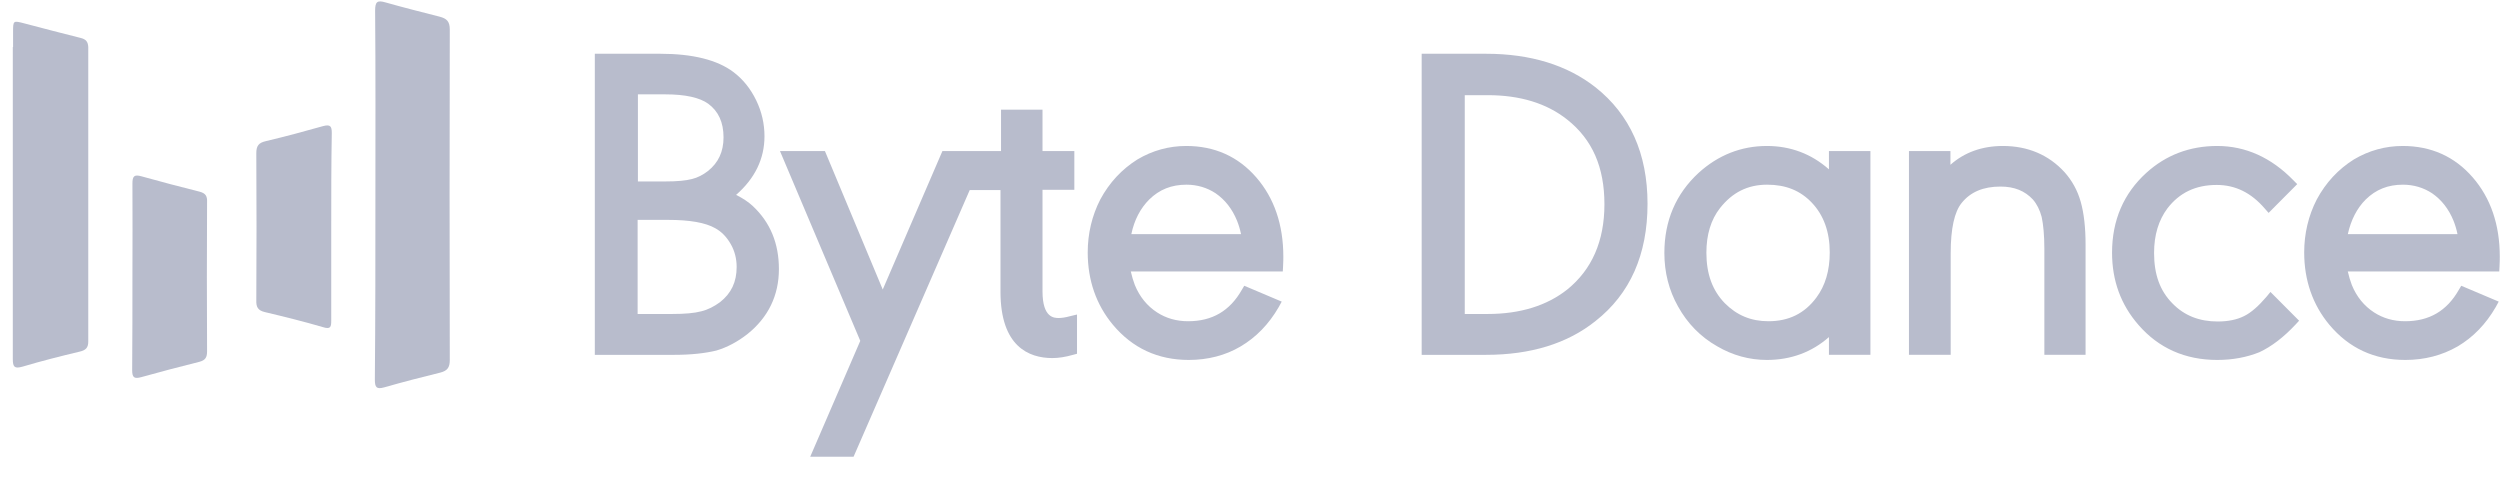
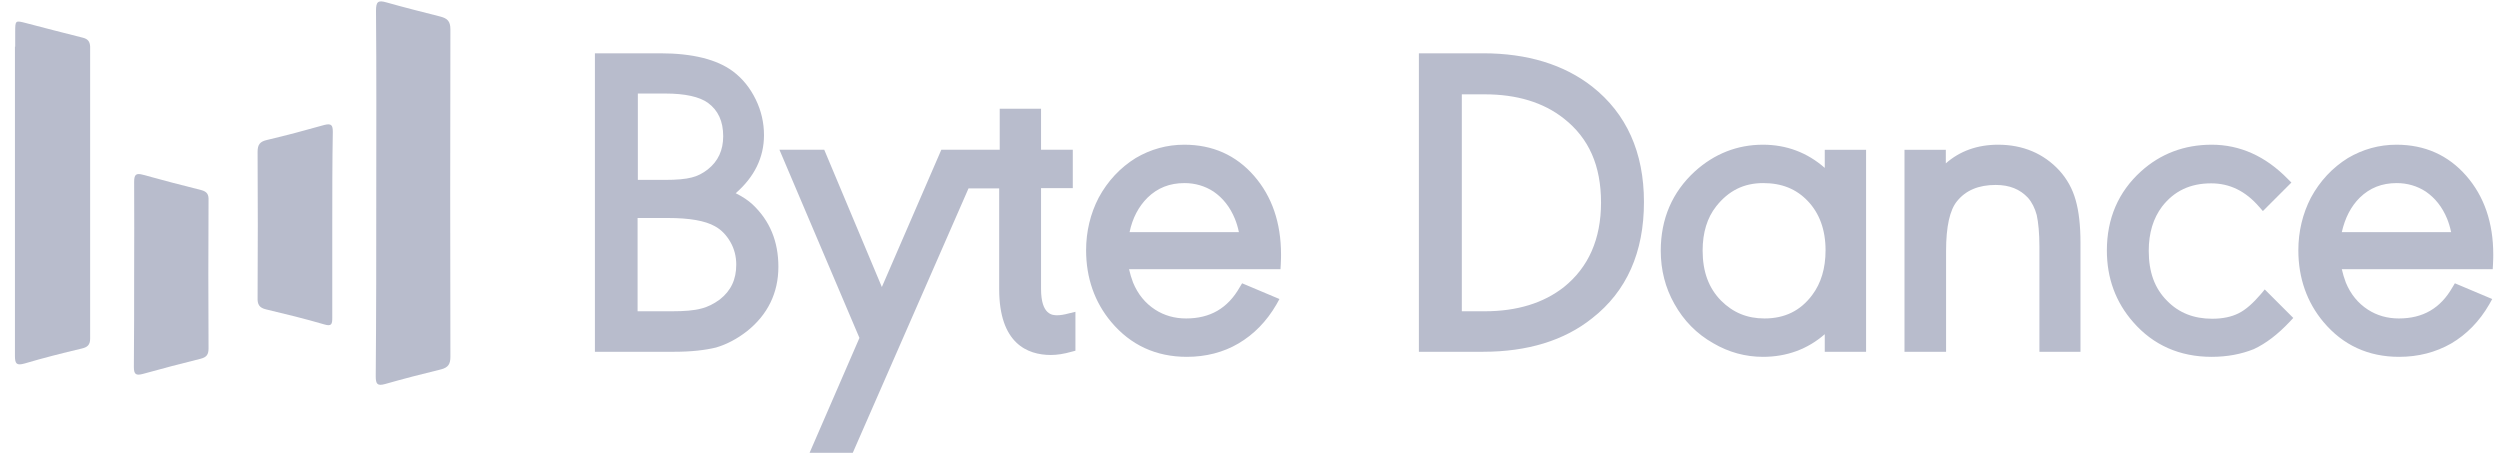
- <svg xmlns="http://www.w3.org/2000/svg" width="105px" height="20px" viewBox="0 0 105 20" version="1.1">
+ <svg xmlns="http://www.w3.org/2000/svg" width="116px" height="22px" viewBox="0 0 116 22" version="1.1">
  <g id="Page-1" stroke="none" stroke-width="1" fill="none" fill-rule="evenodd">
    <g id="Bytedance" transform="translate(-1, 0)" fill="#B8BCCC">
-       <g id="Group" transform="translate(25.88128, 2.258065)">
+       <g id="Group" transform="translate(28.49315, 2.473118)">
        <g fill-rule="nonzero" id="Shape">
-           <path d="M0.326,12.419 L0.326,0.226 L2.855,0.226 C4.17,0.226 5.147,0.463 5.788,0.948 C6.159,1.231 6.462,1.592 6.676,2.044 C6.901,2.495 7.002,2.969 7.002,3.455 C7.002,4.437 6.541,5.273 5.608,5.973 C6.035,6.142 6.361,6.334 6.597,6.548 C7.283,7.192 7.62,8.016 7.62,9.021 C7.62,10.06 7.204,10.918 6.372,11.573 C5.99,11.877 5.586,12.092 5.147,12.216 C4.709,12.34 4.147,12.408 3.462,12.408 L0.326,12.408 L0.326,12.419 Z M1.675,5.589 L3.057,5.589 C3.563,5.589 3.956,5.555 4.237,5.487 C4.518,5.419 4.765,5.284 5.001,5.103 C5.485,4.708 5.732,4.189 5.732,3.523 C5.732,2.811 5.485,2.281 4.99,1.919 C4.585,1.626 3.945,1.479 3.057,1.479 L1.675,1.479 L1.675,5.589 Z M1.675,11.155 L3.349,11.155 C3.9,11.155 4.316,11.121 4.63,11.042 C4.934,10.963 5.226,10.827 5.496,10.624 C6.024,10.218 6.282,9.665 6.282,8.965 C6.282,8.581 6.193,8.231 6.002,7.892 C5.822,7.565 5.574,7.305 5.26,7.135 C4.81,6.876 4.113,6.752 3.169,6.752 L1.663,6.752 L1.663,11.155 L1.675,11.155 Z" />
-           <path d="M3.45,12.645 L0.101,12.645 L0.101,0 L2.855,0 C4.215,0 5.249,0.26 5.923,0.768 C6.327,1.073 6.642,1.468 6.878,1.953 C7.114,2.439 7.227,2.947 7.227,3.466 C7.227,4.415 6.822,5.239 6.035,5.927 C6.327,6.074 6.563,6.232 6.743,6.402 C7.474,7.09 7.833,7.971 7.833,9.044 C7.833,10.15 7.384,11.076 6.507,11.776 C6.103,12.092 5.664,12.329 5.204,12.465 C4.743,12.577 4.158,12.645 3.45,12.645 Z M0.551,12.194 L3.45,12.194 C4.113,12.194 4.664,12.137 5.08,12.013 C5.485,11.9 5.878,11.697 6.226,11.415 C7.002,10.794 7.384,10.015 7.384,9.032 C7.384,8.084 7.069,7.327 6.429,6.718 C6.215,6.526 5.912,6.345 5.507,6.187 L5.136,6.04 L5.462,5.803 C6.339,5.148 6.766,4.381 6.766,3.466 C6.766,3.015 6.665,2.574 6.462,2.156 C6.26,1.739 5.979,1.4 5.642,1.14 C5.046,0.689 4.102,0.463 2.843,0.463 L0.539,0.463 L0.539,12.194 L0.551,12.194 Z M3.349,11.381 L1.45,11.381 L1.45,6.526 L3.181,6.526 C4.17,6.526 4.889,6.661 5.383,6.944 C5.721,7.135 6.002,7.418 6.204,7.79 C6.406,8.152 6.507,8.547 6.507,8.965 C6.507,9.732 6.215,10.353 5.631,10.805 C5.338,11.031 5.024,11.177 4.687,11.268 C4.349,11.347 3.911,11.381 3.349,11.381 Z M1.899,10.929 L3.349,10.929 C3.877,10.929 4.282,10.895 4.574,10.816 C4.855,10.748 5.114,10.613 5.361,10.432 C5.833,10.06 6.058,9.585 6.058,8.953 C6.058,8.615 5.979,8.287 5.81,7.994 C5.642,7.7 5.428,7.474 5.159,7.327 C4.743,7.09 4.08,6.977 3.181,6.977 L1.899,6.977 L1.899,10.929 Z M3.057,5.815 L1.45,5.815 L1.45,1.253 L3.057,1.253 C4.001,1.253 4.675,1.411 5.114,1.739 C5.664,2.134 5.945,2.744 5.945,3.523 C5.945,4.256 5.676,4.844 5.136,5.284 C4.878,5.498 4.597,5.634 4.293,5.713 C3.99,5.781 3.596,5.815 3.057,5.815 Z M1.899,5.363 L3.057,5.363 C3.551,5.363 3.922,5.329 4.181,5.261 C4.417,5.205 4.653,5.081 4.855,4.923 C5.293,4.573 5.507,4.11 5.507,3.511 C5.507,2.879 5.293,2.416 4.866,2.1 C4.507,1.84 3.9,1.705 3.068,1.705 L1.911,1.705 L1.911,5.363 L1.899,5.363 Z" />
+           <path d="M0.359,13.602 L0.359,0.247 L3.143,0.247 C4.59,0.247 5.667,0.507 6.372,1.039 C6.78,1.348 7.114,1.744 7.35,2.238 C7.597,2.733 7.708,3.252 7.708,3.784 C7.708,4.86 7.201,5.775 6.174,6.541 C6.644,6.727 7.003,6.937 7.263,7.172 C8.018,7.877 8.389,8.78 8.389,9.88 C8.389,11.018 7.931,11.958 7.015,12.675 C6.595,13.009 6.149,13.244 5.667,13.38 C5.184,13.516 4.566,13.59 3.811,13.59 L0.359,13.59 L0.359,13.602 Z M1.844,6.121 L3.365,6.121 C3.922,6.121 4.355,6.084 4.665,6.01 C4.974,5.935 5.246,5.787 5.506,5.589 C6.038,5.156 6.31,4.588 6.31,3.858 C6.31,3.079 6.038,2.498 5.494,2.102 C5.048,1.781 4.343,1.62 3.365,1.62 L1.844,1.62 L1.844,6.121 Z M1.844,12.217 L3.687,12.217 C4.293,12.217 4.751,12.18 5.098,12.094 C5.432,12.007 5.753,11.859 6.05,11.636 C6.632,11.191 6.916,10.585 6.916,9.818 C6.916,9.398 6.817,9.015 6.607,8.644 C6.409,8.285 6.137,8.001 5.791,7.815 C5.296,7.531 4.529,7.395 3.489,7.395 L1.831,7.395 L1.831,12.217 L1.844,12.217 Z" />
+           <path d="M3.798,13.849 L0.111,13.849 L0.111,0 L3.143,0 C4.64,0 5.778,0.284 6.521,0.841 C6.966,1.175 7.312,1.608 7.572,2.139 C7.832,2.671 7.956,3.227 7.956,3.796 C7.956,4.835 7.51,5.738 6.644,6.492 C6.966,6.653 7.226,6.826 7.424,7.011 C8.228,7.766 8.624,8.73 8.624,9.905 C8.624,11.117 8.129,12.131 7.164,12.897 C6.719,13.244 6.236,13.503 5.729,13.652 C5.221,13.775 4.578,13.849 3.798,13.849 Z M0.606,13.355 L3.798,13.355 C4.529,13.355 5.135,13.293 5.593,13.157 C6.038,13.033 6.471,12.811 6.855,12.502 C7.708,11.822 8.129,10.968 8.129,9.892 C8.129,8.854 7.783,8.025 7.077,7.358 C6.842,7.147 6.508,6.949 6.063,6.776 L5.654,6.616 L6.013,6.356 C6.978,5.639 7.449,4.798 7.449,3.796 C7.449,3.302 7.337,2.819 7.114,2.362 C6.892,1.904 6.582,1.533 6.211,1.249 C5.555,0.754 4.516,0.507 3.13,0.507 L0.594,0.507 L0.594,13.355 L0.606,13.355 Z M3.687,12.465 L1.596,12.465 L1.596,7.147 L3.502,7.147 C4.59,7.147 5.382,7.296 5.927,7.605 C6.298,7.815 6.607,8.124 6.83,8.532 C7.053,8.928 7.164,9.361 7.164,9.818 C7.164,10.659 6.842,11.339 6.199,11.834 C5.877,12.081 5.531,12.242 5.16,12.341 C4.788,12.427 4.306,12.465 3.687,12.465 Z M2.091,11.97 L3.687,11.97 C4.269,11.97 4.714,11.933 5.036,11.846 C5.345,11.772 5.63,11.624 5.902,11.426 C6.422,11.018 6.669,10.498 6.669,9.806 C6.669,9.435 6.582,9.076 6.397,8.755 C6.211,8.433 5.976,8.186 5.679,8.025 C5.221,7.766 4.491,7.642 3.502,7.642 L2.091,7.642 L2.091,11.97 Z M3.365,6.368 L1.596,6.368 L1.596,1.373 L3.365,1.373 C4.405,1.373 5.147,1.546 5.63,1.904 C6.236,2.337 6.545,3.005 6.545,3.858 C6.545,4.662 6.248,5.305 5.654,5.787 C5.37,6.022 5.061,6.17 4.726,6.257 C4.392,6.331 3.959,6.368 3.365,6.368 Z M2.091,5.874 L3.365,5.874 C3.91,5.874 4.318,5.837 4.603,5.762 C4.863,5.701 5.122,5.565 5.345,5.391 C5.828,5.008 6.063,4.501 6.063,3.846 C6.063,3.153 5.828,2.646 5.357,2.3 C4.962,2.016 4.293,1.867 3.378,1.867 L2.103,1.867 L2.103,5.874 L2.091,5.874 Z" />
        </g>
-         <g transform="translate(20.79172, 3.83871)" fill-rule="nonzero" id="Shape">
-           <path d="M1.573,5.081 C1.618,5.397 1.697,5.69 1.809,5.961 C2.034,6.503 2.371,6.921 2.832,7.215 C3.248,7.485 3.72,7.621 4.259,7.621 C5.35,7.621 6.17,7.147 6.71,6.187 L7.867,6.684 C7.474,7.373 6.957,7.903 6.339,8.265 C5.721,8.626 5.024,8.806 4.259,8.806 C3.023,8.806 2.012,8.344 1.248,7.406 C0.573,6.605 0.247,5.634 0.247,4.516 C0.247,3.76 0.416,3.048 0.753,2.405 C1.113,1.727 1.607,1.197 2.237,0.813 C2.832,0.452 3.473,0.282 4.17,0.282 C5.293,0.282 6.215,0.7 6.946,1.524 C7.665,2.348 8.036,3.41 8.036,4.708 C8.036,4.787 8.036,4.923 8.024,5.115 L1.573,5.115 L1.573,5.081 Z M6.721,3.963 C6.676,3.624 6.597,3.331 6.496,3.082 C6.271,2.54 5.945,2.123 5.518,1.829 C5.114,1.558 4.664,1.423 4.17,1.423 C3.484,1.423 2.911,1.648 2.45,2.111 C1.978,2.574 1.686,3.184 1.573,3.952 L6.721,3.952 L6.721,3.963 Z" />
-           <path d="M4.259,9.021 C2.956,9.021 1.888,8.524 1.068,7.542 C0.371,6.706 0.011,5.679 0.011,4.505 C0.011,3.715 0.191,2.958 0.539,2.281 C0.922,1.569 1.45,1.005 2.102,0.598 C2.731,0.226 3.417,0.034 4.147,0.034 C5.338,0.034 6.327,0.474 7.092,1.355 C7.845,2.224 8.227,3.342 8.227,4.685 C8.227,4.765 8.227,4.9 8.216,5.092 L8.204,5.306 L1.821,5.306 C1.866,5.51 1.922,5.69 1.989,5.871 C2.192,6.368 2.506,6.752 2.922,7.023 C3.304,7.271 3.743,7.395 4.226,7.395 C5.237,7.395 5.979,6.966 6.485,6.074 L6.586,5.905 L8.159,6.571 L8.036,6.797 C7.62,7.519 7.08,8.073 6.429,8.456 C5.799,8.829 5.057,9.021 4.259,9.021 Z M4.158,0.485 C3.506,0.485 2.9,0.655 2.349,0.994 C1.764,1.355 1.292,1.852 0.944,2.495 C0.629,3.105 0.461,3.782 0.461,4.505 C0.461,5.566 0.787,6.492 1.416,7.248 C2.147,8.14 3.079,8.569 4.259,8.569 C4.979,8.569 5.642,8.4 6.226,8.05 C6.743,7.745 7.182,7.316 7.541,6.774 L6.799,6.458 C6.215,7.373 5.361,7.835 4.259,7.835 C3.686,7.835 3.158,7.689 2.709,7.384 C2.214,7.068 1.843,6.616 1.607,6.029 C1.484,5.747 1.405,5.431 1.36,5.092 L1.326,4.832 L7.8,4.832 C7.8,4.753 7.8,4.697 7.8,4.652 C7.8,3.421 7.451,2.405 6.766,1.626 C6.08,0.869 5.226,0.485 4.158,0.485 Z M6.979,4.189 L1.315,4.189 L1.349,3.929 C1.472,3.116 1.787,2.45 2.281,1.965 C2.787,1.468 3.428,1.208 4.158,1.208 C4.698,1.208 5.192,1.355 5.631,1.648 C6.091,1.965 6.451,2.416 6.687,3.003 C6.799,3.263 6.878,3.579 6.923,3.929 L6.979,4.189 Z M1.843,3.737 L6.451,3.737 C6.406,3.523 6.35,3.342 6.282,3.173 C6.08,2.676 5.777,2.292 5.383,2.021 C5.024,1.784 4.608,1.66 4.158,1.66 C3.529,1.66 3.023,1.863 2.596,2.281 C2.225,2.653 1.967,3.139 1.843,3.737 Z" />
+         <g transform="translate(22.88997, 4.204301)" fill-rule="nonzero" id="Shape">
+           <path d="M1.732,5.565 C1.782,5.911 1.868,6.232 1.992,6.529 C2.24,7.123 2.611,7.58 3.118,7.902 C3.576,8.198 4.095,8.347 4.689,8.347 C5.89,8.347 6.793,7.827 7.387,6.776 L8.661,7.32 C8.228,8.075 7.659,8.656 6.978,9.052 C6.298,9.447 5.531,9.645 4.689,9.645 C3.328,9.645 2.215,9.138 1.373,8.112 C0.631,7.234 0.272,6.17 0.272,4.946 C0.272,4.118 0.458,3.339 0.829,2.634 C1.225,1.892 1.769,1.311 2.462,0.89 C3.118,0.495 3.823,0.309 4.59,0.309 C5.828,0.309 6.842,0.767 7.646,1.669 C8.438,2.572 8.847,3.734 8.847,5.156 C8.847,5.243 8.847,5.391 8.834,5.602 L1.732,5.602 L1.732,5.565 Z M7.399,4.34 C7.35,3.969 7.263,3.648 7.152,3.376 C6.904,2.782 6.545,2.325 6.075,2.003 C5.63,1.706 5.135,1.558 4.59,1.558 C3.836,1.558 3.205,1.805 2.697,2.312 C2.178,2.819 1.856,3.487 1.732,4.328 L7.399,4.328 L7.399,4.34 Z" />
+           <path d="M4.689,9.88 C3.254,9.88 2.079,9.336 1.175,8.26 C0.408,7.345 0.012,6.22 0.012,4.934 C0.012,4.068 0.21,3.24 0.594,2.498 C1.015,1.719 1.596,1.101 2.314,0.655 C3.007,0.247 3.761,0.037 4.566,0.037 C5.877,0.037 6.966,0.519 7.807,1.484 C8.636,2.436 9.057,3.66 9.057,5.132 C9.057,5.218 9.057,5.367 9.045,5.577 L9.032,5.812 L2.004,5.812 C2.054,6.034 2.116,6.232 2.19,6.43 C2.413,6.974 2.759,7.395 3.217,7.691 C3.638,7.963 4.12,8.099 4.652,8.099 C5.766,8.099 6.582,7.63 7.139,6.653 L7.251,6.467 L8.983,7.197 L8.847,7.444 C8.389,8.235 7.795,8.841 7.077,9.262 C6.384,9.67 5.568,9.88 4.689,9.88 Z M4.578,0.532 C3.86,0.532 3.192,0.717 2.586,1.088 C1.943,1.484 1.423,2.028 1.039,2.733 C0.693,3.401 0.507,4.142 0.507,4.934 C0.507,6.096 0.866,7.11 1.559,7.939 C2.363,8.916 3.39,9.385 4.689,9.385 C5.481,9.385 6.211,9.2 6.855,8.817 C7.424,8.483 7.906,8.013 8.302,7.419 L7.486,7.073 C6.842,8.075 5.902,8.582 4.689,8.582 C4.058,8.582 3.477,8.421 2.982,8.087 C2.437,7.741 2.029,7.246 1.769,6.603 C1.633,6.294 1.547,5.948 1.497,5.577 L1.46,5.292 L8.587,5.292 C8.587,5.206 8.587,5.144 8.587,5.095 C8.587,3.747 8.203,2.634 7.449,1.781 C6.694,0.952 5.753,0.532 4.578,0.532 Z M7.684,4.588 L1.448,4.588 L1.485,4.303 C1.621,3.413 1.967,2.683 2.512,2.152 C3.068,1.608 3.774,1.323 4.578,1.323 C5.172,1.323 5.716,1.484 6.199,1.805 C6.706,2.152 7.102,2.646 7.362,3.289 C7.486,3.574 7.572,3.92 7.622,4.303 L7.684,4.588 Z M2.029,4.093 L7.102,4.093 C7.053,3.858 6.991,3.66 6.916,3.475 C6.694,2.931 6.36,2.51 5.927,2.213 C5.531,1.954 5.073,1.818 4.578,1.818 C3.885,1.818 3.328,2.04 2.858,2.498 C2.45,2.906 2.165,3.438 2.029,4.093 Z" />
        </g>
-         <g transform="translate(34.7278, 0)" fill-rule="nonzero" id="Shape">
-           <path d="M0.326,0.226 L2.81,0.226 C4.619,0.226 6.114,0.677 7.271,1.592 C8.665,2.687 9.362,4.256 9.362,6.311 C9.362,8.377 8.665,9.958 7.271,11.053 C6.125,11.968 4.63,12.419 2.81,12.419 L0.326,12.419 L0.326,0.226 Z M1.686,1.502 L1.686,11.155 L2.877,11.155 C4.293,11.155 5.451,10.794 6.35,10.071 C7.451,9.19 7.991,7.937 7.991,6.311 C7.991,4.697 7.44,3.455 6.35,2.574 C5.44,1.852 4.282,1.49 2.877,1.49 L1.686,1.49 L1.686,1.502 Z" />
-           <path d="M2.81,12.645 L0.101,12.645 L0.101,0 L2.81,0 C4.664,0 6.215,0.474 7.406,1.411 C8.845,2.552 9.587,4.189 9.587,6.3 C9.587,8.434 8.856,10.082 7.406,11.223 C6.226,12.171 4.675,12.645 2.81,12.645 Z M0.551,12.194 L2.81,12.194 C4.574,12.194 6.024,11.753 7.137,10.873 C8.463,9.823 9.137,8.287 9.137,6.311 C9.137,4.347 8.463,2.823 7.137,1.773 C6.024,0.903 4.563,0.452 2.81,0.452 L0.551,0.452 L0.551,12.194 Z M2.877,11.381 L1.461,11.381 L1.461,1.276 L2.877,1.276 C4.338,1.276 5.552,1.66 6.496,2.405 C7.642,3.319 8.227,4.64 8.227,6.311 C8.227,8.005 7.642,9.326 6.496,10.252 C5.552,10.997 4.338,11.381 2.877,11.381 Z M1.911,10.929 L2.877,10.929 C4.237,10.929 5.361,10.579 6.215,9.902 C7.249,9.066 7.777,7.869 7.777,6.323 C7.777,4.765 7.271,3.602 6.215,2.766 C5.35,2.077 4.226,1.739 2.877,1.739 L1.911,1.739 L1.911,10.929 Z" />
+         <g transform="translate(38.23244, 0)" fill-rule="nonzero" id="Shape">
+           <path d="M0.359,0.247 L3.093,0.247 C5.085,0.247 6.731,0.742 8.005,1.744 C9.54,2.943 10.307,4.662 10.307,6.912 C10.307,9.175 9.54,10.906 8.005,12.106 C6.743,13.108 5.098,13.602 3.093,13.602 L0.359,13.602 L0.359,0.247 Z M1.856,1.645 L1.856,12.217 L3.167,12.217 C4.726,12.217 6.001,11.822 6.991,11.03 C8.203,10.066 8.797,8.693 8.797,6.912 C8.797,5.144 8.191,3.784 6.991,2.819 C5.989,2.028 4.714,1.632 3.167,1.632 L1.856,1.632 L1.856,1.645 Z" />
+           <path d="M3.093,13.849 L0.111,13.849 L0.111,0 L3.093,0 C5.135,0 6.842,0.519 8.154,1.546 C9.738,2.795 10.554,4.588 10.554,6.9 C10.554,9.237 9.75,11.042 8.154,12.291 C6.855,13.33 5.147,13.849 3.093,13.849 Z M0.606,13.355 L3.093,13.355 C5.036,13.355 6.632,12.873 7.857,11.908 C9.317,10.758 10.059,9.076 10.059,6.912 C10.059,4.761 9.317,3.091 7.857,1.941 C6.632,0.989 5.023,0.495 3.093,0.495 L0.606,0.495 L0.606,13.355 Z M3.167,12.465 L1.608,12.465 L1.608,1.397 L3.167,1.397 C4.776,1.397 6.112,1.818 7.152,2.634 C8.414,3.635 9.057,5.082 9.057,6.912 C9.057,8.767 8.414,10.214 7.152,11.228 C6.112,12.044 4.776,12.465 3.167,12.465 Z M2.103,11.97 L3.167,11.97 C4.665,11.97 5.902,11.587 6.842,10.845 C7.981,9.93 8.562,8.619 8.562,6.925 C8.562,5.218 8.005,3.945 6.842,3.03 C5.89,2.275 4.652,1.904 3.167,1.904 L2.103,1.904 L2.103,11.97 Z" />
        </g>
-         <g transform="translate(44.95507, 3.83871)" fill-rule="nonzero" id="Shape">
-           <path d="M8.508,8.581 L7.215,8.581 L7.215,7.519 C6.451,8.366 5.507,8.795 4.383,8.795 C3.686,8.795 3.023,8.615 2.405,8.253 C1.742,7.869 1.225,7.339 0.854,6.661 C0.495,6.018 0.315,5.306 0.315,4.527 C0.315,3.24 0.775,2.168 1.686,1.332 C2.473,0.621 3.372,0.26 4.394,0.26 C5.507,0.26 6.451,0.689 7.227,1.547 L7.227,0.474 L8.519,0.474 L8.519,8.581 L8.508,8.581 Z M4.383,1.434 C3.495,1.434 2.776,1.795 2.225,2.506 C1.809,3.037 1.607,3.703 1.607,4.516 C1.607,5.465 1.888,6.232 2.45,6.797 C2.99,7.35 3.653,7.621 4.439,7.621 C5.361,7.621 6.091,7.26 6.631,6.537 C7.035,6.006 7.238,5.329 7.238,4.505 C7.238,3.579 6.968,2.823 6.417,2.258 C5.9,1.705 5.226,1.434 4.383,1.434 Z" />
-           <path d="M4.372,9.021 C3.641,9.021 2.933,8.829 2.281,8.445 C1.585,8.05 1.034,7.485 0.641,6.774 C0.258,6.097 0.067,5.34 0.067,4.527 C0.067,3.173 0.551,2.044 1.506,1.163 C2.326,0.418 3.293,0.034 4.372,0.034 C5.361,0.034 6.238,0.361 6.979,1.016 L6.979,0.248 L8.721,0.248 L8.721,8.806 L6.979,8.806 L6.979,8.061 C6.26,8.694 5.383,9.021 4.372,9.021 Z M4.372,0.485 C3.405,0.485 2.551,0.824 1.809,1.502 C0.933,2.303 0.517,3.297 0.517,4.527 C0.517,5.261 0.686,5.939 1.034,6.548 C1.382,7.192 1.877,7.689 2.506,8.05 C3.091,8.389 3.72,8.569 4.372,8.569 C5.451,8.569 6.316,8.174 7.035,7.373 L7.429,6.932 L7.429,8.355 L8.272,8.355 L8.272,0.7 L7.429,0.7 L7.429,2.123 L7.035,1.694 C6.305,0.881 5.428,0.485 4.372,0.485 Z M4.439,7.847 C3.596,7.847 2.866,7.553 2.293,6.955 C1.686,6.345 1.382,5.532 1.382,4.516 C1.382,3.658 1.607,2.935 2.057,2.371 C2.652,1.603 3.439,1.208 4.394,1.208 C5.293,1.208 6.024,1.513 6.597,2.1 C7.182,2.71 7.474,3.523 7.474,4.505 C7.474,5.363 7.26,6.097 6.822,6.673 C6.238,7.452 5.428,7.847 4.439,7.847 Z M4.383,1.66 C3.563,1.66 2.922,1.987 2.405,2.642 C2.023,3.127 1.832,3.76 1.832,4.516 C1.832,5.419 2.09,6.108 2.607,6.639 C3.113,7.147 3.709,7.395 4.439,7.395 C5.293,7.395 5.957,7.068 6.451,6.402 C6.822,5.905 7.013,5.273 7.013,4.505 C7.013,3.635 6.754,2.935 6.26,2.416 C5.777,1.908 5.17,1.66 4.383,1.66 Z" />
+         <g transform="translate(49.49182, 4.204301)" fill-rule="nonzero" id="Shape">
+           <path d="M9.366,9.398 L7.943,9.398 L7.943,8.235 C7.102,9.163 6.063,9.633 4.825,9.633 C4.058,9.633 3.328,9.435 2.648,9.039 C1.918,8.619 1.349,8.038 0.94,7.296 C0.544,6.591 0.346,5.812 0.346,4.959 C0.346,3.549 0.854,2.374 1.856,1.459 C2.722,0.68 3.712,0.284 4.838,0.284 C6.063,0.284 7.102,0.754 7.956,1.694 L7.956,0.519 L9.379,0.519 L9.379,9.398 L9.366,9.398 Z M4.825,1.57 C3.848,1.57 3.056,1.966 2.45,2.745 C1.992,3.326 1.769,4.056 1.769,4.946 C1.769,5.985 2.079,6.826 2.697,7.444 C3.291,8.05 4.021,8.347 4.887,8.347 C5.902,8.347 6.706,7.951 7.3,7.16 C7.745,6.578 7.968,5.837 7.968,4.934 C7.968,3.92 7.671,3.091 7.065,2.473 C6.496,1.867 5.753,1.57 4.825,1.57 Z" />
+           <path d="M4.813,9.88 C4.009,9.88 3.229,9.67 2.512,9.249 C1.745,8.817 1.138,8.198 0.705,7.419 C0.285,6.677 0.074,5.849 0.074,4.959 C0.074,3.475 0.606,2.238 1.658,1.274 C2.561,0.458 3.625,0.037 4.813,0.037 C5.902,0.037 6.867,0.396 7.684,1.113 L7.684,0.272 L9.601,0.272 L9.601,9.645 L7.684,9.645 L7.684,8.829 C6.892,9.522 5.927,9.88 4.813,9.88 Z M4.813,0.532 C3.749,0.532 2.809,0.903 1.992,1.645 C1.027,2.523 0.569,3.611 0.569,4.959 C0.569,5.762 0.755,6.504 1.138,7.172 C1.522,7.877 2.066,8.421 2.759,8.817 C3.403,9.188 4.095,9.385 4.813,9.385 C6.001,9.385 6.954,8.953 7.745,8.075 L8.179,7.592 L8.179,9.151 L9.106,9.151 L9.106,0.767 L8.179,0.767 L8.179,2.325 L7.745,1.855 C6.941,0.965 5.976,0.532 4.813,0.532 Z M4.887,8.594 C3.959,8.594 3.155,8.273 2.524,7.617 C1.856,6.949 1.522,6.059 1.522,4.946 C1.522,4.006 1.769,3.215 2.264,2.597 C2.92,1.756 3.786,1.323 4.838,1.323 C5.828,1.323 6.632,1.657 7.263,2.3 C7.906,2.968 8.228,3.858 8.228,4.934 C8.228,5.874 7.993,6.677 7.51,7.308 C6.867,8.161 5.976,8.594 4.887,8.594 Z M4.825,1.818 C3.922,1.818 3.217,2.176 2.648,2.894 C2.227,3.425 2.017,4.118 2.017,4.946 C2.017,5.935 2.301,6.69 2.871,7.271 C3.427,7.827 4.083,8.099 4.887,8.099 C5.828,8.099 6.558,7.741 7.102,7.011 C7.51,6.467 7.721,5.775 7.721,4.934 C7.721,3.982 7.436,3.215 6.892,2.646 C6.36,2.09 5.692,1.818 4.825,1.818 Z" />
        </g>
-         <g transform="translate(55.29474, 3.83871)">
-           <path d="M1.528,1.377 C2.124,0.632 2.933,0.248 3.956,0.248 C4.945,0.248 5.754,0.587 6.372,1.276 C6.665,1.592 6.878,1.987 7.013,2.439 C7.148,2.89 7.204,3.477 7.204,4.177 L7.204,8.581 L5.912,8.581 L5.912,4.347 C5.912,3.76 5.867,3.297 5.788,2.958 C5.709,2.619 5.563,2.348 5.361,2.123 C4.979,1.716 4.473,1.502 3.844,1.502 C3.057,1.502 2.45,1.761 2.034,2.269 C1.697,2.676 1.528,3.432 1.528,4.516 L1.528,8.581 L0.225,8.581 L0.225,0.474 L1.517,0.474 L1.517,1.377 L1.528,1.377 Z" id="Path" />
-           <path d="M7.429,8.806 L5.687,8.806 L5.687,4.347 C5.687,3.782 5.642,3.331 5.574,3.015 C5.496,2.721 5.372,2.473 5.204,2.281 C4.866,1.919 4.428,1.739 3.844,1.739 C3.124,1.739 2.585,1.965 2.214,2.427 C1.911,2.8 1.753,3.5 1.753,4.539 L1.753,8.806 L0,8.806 L0,0.248 L1.742,0.248 L1.742,0.824 C2.326,0.305 3.068,0.034 3.945,0.034 C4.99,0.034 5.867,0.406 6.53,1.129 C6.844,1.479 7.08,1.897 7.215,2.382 C7.35,2.856 7.418,3.466 7.418,4.177 L7.418,8.806 L7.429,8.806 Z M6.136,8.355 L6.979,8.355 L6.979,4.189 C6.979,3.511 6.912,2.947 6.788,2.518 C6.665,2.1 6.474,1.739 6.204,1.445 C5.619,0.802 4.878,0.485 3.956,0.485 C3.001,0.485 2.259,0.824 1.708,1.524 L1.304,2.021 L1.304,0.689 L0.45,0.689 L0.45,8.355 L1.292,8.355 L1.292,4.527 C1.292,3.376 1.472,2.585 1.854,2.134 C2.315,1.569 2.978,1.287 3.832,1.287 C4.529,1.287 5.091,1.524 5.518,1.976 C5.743,2.224 5.912,2.54 6.002,2.913 C6.091,3.274 6.136,3.737 6.136,4.358 L6.136,8.355 Z" id="Shape" fill-rule="nonzero" />
+         <g transform="translate(60.87494, 4.204301)">
+           <path d="M1.683,1.509 C2.338,0.692 3.229,0.272 4.355,0.272 C5.444,0.272 6.335,0.643 7.015,1.397 C7.337,1.744 7.572,2.176 7.721,2.671 C7.869,3.166 7.931,3.809 7.931,4.575 L7.931,9.398 L6.508,9.398 L6.508,4.761 C6.508,4.118 6.459,3.611 6.372,3.24 C6.285,2.869 6.125,2.572 5.902,2.325 C5.481,1.88 4.924,1.645 4.232,1.645 C3.365,1.645 2.697,1.929 2.24,2.485 C1.868,2.931 1.683,3.759 1.683,4.946 L1.683,9.398 L0.247,9.398 L0.247,0.519 L1.67,0.519 L1.67,1.509 L1.683,1.509 Z" id="Path" />
+           <path d="M8.179,9.645 L6.261,9.645 L6.261,4.761 C6.261,4.142 6.211,3.648 6.137,3.302 C6.05,2.98 5.914,2.708 5.729,2.498 C5.357,2.102 4.875,1.904 4.232,1.904 C3.44,1.904 2.846,2.152 2.437,2.659 C2.103,3.067 1.93,3.833 1.93,4.971 L1.93,9.645 L0,9.645 L0,0.272 L1.918,0.272 L1.918,0.903 C2.561,0.334 3.378,0.037 4.343,0.037 C5.494,0.037 6.459,0.445 7.189,1.237 C7.535,1.62 7.795,2.077 7.943,2.609 C8.092,3.128 8.166,3.796 8.166,4.575 L8.166,9.645 L8.179,9.645 Z M6.756,9.151 L7.684,9.151 L7.684,4.588 C7.684,3.846 7.609,3.227 7.473,2.758 C7.337,2.3 7.127,1.904 6.83,1.583 C6.186,0.878 5.37,0.532 4.355,0.532 C3.304,0.532 2.487,0.903 1.881,1.669 L1.435,2.213 L1.435,0.754 L0.495,0.754 L0.495,9.151 L1.423,9.151 L1.423,4.959 C1.423,3.697 1.621,2.832 2.042,2.337 C2.549,1.719 3.279,1.41 4.219,1.41 C4.986,1.41 5.605,1.669 6.075,2.164 C6.323,2.436 6.508,2.782 6.607,3.19 C6.706,3.586 6.756,4.093 6.756,4.773 L6.756,9.151 Z" id="Shape" fill-rule="nonzero" />
        </g>
-         <g transform="translate(63.72382, 3.83871)">
-           <path d="M6.687,2.506 C6.069,1.795 5.338,1.434 4.496,1.434 C3.551,1.434 2.798,1.795 2.248,2.506 C1.843,3.037 1.63,3.715 1.63,4.516 C1.63,5.465 1.911,6.232 2.461,6.797 C3.001,7.35 3.686,7.621 4.518,7.621 C4.99,7.621 5.395,7.542 5.721,7.373 C6.046,7.203 6.395,6.91 6.743,6.492 L7.62,7.373 C7.137,7.892 6.653,8.265 6.17,8.479 C5.698,8.705 5.136,8.806 4.507,8.806 C3.226,8.806 2.169,8.344 1.371,7.418 C0.663,6.605 0.315,5.645 0.315,4.539 C0.315,3.252 0.775,2.179 1.686,1.355 C2.461,0.644 3.405,0.282 4.518,0.282 C5.653,0.282 6.665,0.745 7.564,1.66 L6.687,2.506 Z" id="Path" />
-           <path d="M4.518,9.021 C3.169,9.021 2.057,8.524 1.214,7.553 C0.472,6.706 0.101,5.69 0.101,4.516 C0.101,3.161 0.584,2.032 1.54,1.163 C2.36,0.418 3.36,0.034 4.518,0.034 C5.709,0.034 6.788,0.519 7.721,1.479 L7.878,1.637 L6.676,2.845 L6.518,2.665 C5.945,1.998 5.282,1.671 4.496,1.671 C3.608,1.671 2.933,1.998 2.428,2.653 C2.057,3.15 1.866,3.771 1.866,4.527 C1.866,5.431 2.113,6.119 2.641,6.65 C3.136,7.158 3.765,7.406 4.54,7.406 C4.979,7.406 5.35,7.327 5.642,7.181 C5.945,7.034 6.26,6.752 6.597,6.356 L6.754,6.165 L7.957,7.373 L7.811,7.531 C7.305,8.073 6.799,8.456 6.294,8.694 C5.765,8.908 5.17,9.021 4.518,9.021 Z M4.518,0.485 C3.473,0.485 2.574,0.824 1.843,1.502 C0.967,2.303 0.551,3.285 0.551,4.527 C0.551,5.577 0.888,6.503 1.551,7.26 C2.315,8.14 3.293,8.581 4.518,8.581 C5.114,8.581 5.642,8.479 6.08,8.276 C6.485,8.095 6.889,7.79 7.305,7.373 L6.754,6.819 C6.44,7.169 6.125,7.418 5.822,7.576 C5.462,7.756 5.024,7.847 4.518,7.847 C3.63,7.847 2.888,7.553 2.304,6.955 C1.708,6.345 1.405,5.532 1.405,4.516 C1.405,3.669 1.63,2.947 2.068,2.371 C2.664,1.603 3.484,1.208 4.496,1.208 C5.338,1.208 6.069,1.535 6.698,2.179 L7.238,1.637 C6.429,0.869 5.518,0.485 4.518,0.485 Z" id="Shape" fill-rule="nonzero" />
+         <g transform="translate(70.15466, 4.204301)">
+           <path d="M7.362,2.745 C6.681,1.966 5.877,1.57 4.949,1.57 C3.91,1.57 3.081,1.966 2.475,2.745 C2.029,3.326 1.794,4.068 1.794,4.946 C1.794,5.985 2.103,6.826 2.71,7.444 C3.304,8.05 4.058,8.347 4.974,8.347 C5.494,8.347 5.939,8.26 6.298,8.075 C6.657,7.889 7.04,7.568 7.424,7.11 L8.389,8.075 C7.857,8.644 7.325,9.052 6.793,9.287 C6.273,9.534 5.654,9.645 4.962,9.645 C3.551,9.645 2.388,9.138 1.51,8.124 C0.73,7.234 0.346,6.183 0.346,4.971 C0.346,3.561 0.854,2.387 1.856,1.484 C2.71,0.705 3.749,0.309 4.974,0.309 C6.224,0.309 7.337,0.816 8.327,1.818 L7.362,2.745 Z" id="Path" />
+           <path d="M4.974,9.88 C3.489,9.88 2.264,9.336 1.336,8.273 C0.52,7.345 0.111,6.232 0.111,4.946 C0.111,3.462 0.643,2.226 1.695,1.274 C2.598,0.458 3.7,0.037 4.974,0.037 C6.285,0.037 7.473,0.569 8.5,1.62 L8.673,1.793 L7.35,3.116 L7.176,2.918 C6.545,2.189 5.815,1.83 4.949,1.83 C3.972,1.83 3.229,2.189 2.673,2.906 C2.264,3.45 2.054,4.13 2.054,4.959 C2.054,5.948 2.326,6.702 2.908,7.283 C3.452,7.84 4.145,8.112 4.999,8.112 C5.481,8.112 5.89,8.025 6.211,7.865 C6.545,7.704 6.892,7.395 7.263,6.962 L7.436,6.752 L8.76,8.075 L8.599,8.248 C8.042,8.841 7.486,9.262 6.929,9.522 C6.347,9.756 5.692,9.88 4.974,9.88 Z M4.974,0.532 C3.823,0.532 2.833,0.903 2.029,1.645 C1.064,2.523 0.606,3.598 0.606,4.959 C0.606,6.109 0.977,7.123 1.707,7.951 C2.549,8.916 3.625,9.398 4.974,9.398 C5.63,9.398 6.211,9.287 6.694,9.064 C7.139,8.866 7.585,8.532 8.042,8.075 L7.436,7.469 C7.09,7.852 6.743,8.124 6.409,8.297 C6.013,8.495 5.531,8.594 4.974,8.594 C3.996,8.594 3.18,8.273 2.536,7.617 C1.881,6.949 1.547,6.059 1.547,4.946 C1.547,4.019 1.794,3.227 2.277,2.597 C2.932,1.756 3.836,1.323 4.949,1.323 C5.877,1.323 6.681,1.682 7.374,2.387 L7.968,1.793 C7.077,0.952 6.075,0.532 4.974,0.532 Z" id="Shape" fill-rule="nonzero" />
        </g>
-         <g transform="translate(71.81573, 3.83871)" fill-rule="nonzero" id="Shape">
-           <path d="M1.641,5.081 C1.686,5.397 1.764,5.69 1.877,5.961 C2.102,6.503 2.439,6.921 2.9,7.215 C3.315,7.485 3.787,7.621 4.327,7.621 C5.417,7.621 6.238,7.147 6.777,6.187 L7.935,6.684 C7.541,7.373 7.024,7.903 6.406,8.265 C5.788,8.626 5.091,8.806 4.327,8.806 C3.091,8.806 2.079,8.344 1.315,7.406 C0.641,6.605 0.315,5.634 0.315,4.516 C0.315,3.76 0.483,3.048 0.82,2.405 C1.18,1.727 1.675,1.197 2.304,0.813 C2.9,0.452 3.54,0.282 4.237,0.282 C5.361,0.282 6.282,0.7 7.013,1.524 C7.732,2.348 8.103,3.41 8.103,4.708 C8.103,4.787 8.103,4.923 8.092,5.115 L1.641,5.115 L1.641,5.081 Z M6.788,3.963 C6.743,3.624 6.665,3.331 6.563,3.082 C6.339,2.54 6.013,2.123 5.586,1.829 C5.181,1.558 4.732,1.423 4.237,1.423 C3.551,1.423 2.978,1.648 2.517,2.111 C2.045,2.574 1.753,3.184 1.641,3.952 L6.788,3.952 L6.788,3.963 Z" />
-           <path d="M4.327,9.021 C3.023,9.021 1.956,8.524 1.135,7.542 C0.438,6.706 0.079,5.679 0.079,4.505 C0.079,3.715 0.258,2.958 0.607,2.281 C0.989,1.569 1.517,1.005 2.169,0.598 C2.798,0.226 3.484,0.034 4.215,0.034 C5.406,0.034 6.395,0.474 7.159,1.355 C7.912,2.224 8.294,3.342 8.294,4.685 C8.294,4.765 8.294,4.9 8.283,5.092 L8.272,5.306 L1.911,5.306 C1.956,5.51 2.012,5.69 2.079,5.871 C2.281,6.368 2.596,6.752 3.012,7.023 C3.394,7.271 3.832,7.395 4.316,7.395 C5.327,7.395 6.069,6.966 6.575,6.074 L6.676,5.905 L8.249,6.571 L8.126,6.797 C7.71,7.519 7.17,8.073 6.518,8.456 C5.867,8.829 5.136,9.021 4.327,9.021 Z M4.237,0.485 C3.585,0.485 2.978,0.655 2.428,0.994 C1.843,1.355 1.371,1.852 1.023,2.495 C0.708,3.105 0.539,3.782 0.539,4.505 C0.539,5.566 0.865,6.492 1.495,7.248 C2.225,8.14 3.158,8.569 4.338,8.569 C5.057,8.569 5.721,8.4 6.305,8.05 C6.822,7.745 7.26,7.316 7.62,6.774 L6.878,6.458 C6.294,7.373 5.44,7.835 4.338,7.835 C3.765,7.835 3.237,7.689 2.787,7.384 C2.293,7.068 1.922,6.616 1.686,6.029 C1.562,5.747 1.484,5.431 1.439,5.092 L1.405,4.832 L7.867,4.832 C7.867,4.753 7.867,4.697 7.867,4.652 C7.867,3.421 7.519,2.405 6.833,1.626 C6.148,0.869 5.305,0.485 4.237,0.485 Z M7.047,4.189 L1.382,4.189 L1.416,3.929 C1.54,3.116 1.854,2.45 2.349,1.965 C2.855,1.468 3.495,1.208 4.226,1.208 C4.765,1.208 5.26,1.355 5.698,1.648 C6.159,1.965 6.518,2.416 6.754,3.003 C6.867,3.263 6.946,3.579 6.991,3.929 L7.047,4.189 Z M1.911,3.737 L6.518,3.737 C6.474,3.523 6.417,3.342 6.35,3.173 C6.148,2.676 5.844,2.292 5.451,2.021 C5.091,1.784 4.675,1.66 4.226,1.66 C3.596,1.66 3.091,1.863 2.664,2.281 C2.293,2.653 2.045,3.139 1.911,3.737 Z" />
+         <g transform="translate(79.06319, 4.204301)" fill-rule="nonzero" id="Shape">
+           <path d="M1.806,5.565 C1.856,5.911 1.943,6.232 2.066,6.529 C2.314,7.123 2.685,7.58 3.192,7.902 C3.65,8.198 4.17,8.347 4.764,8.347 C5.964,8.347 6.867,7.827 7.461,6.776 L8.735,7.32 C8.302,8.075 7.733,8.656 7.053,9.052 C6.372,9.447 5.605,9.645 4.764,9.645 C3.403,9.645 2.289,9.138 1.448,8.112 C0.705,7.234 0.346,6.17 0.346,4.946 C0.346,4.118 0.532,3.339 0.903,2.634 C1.299,1.892 1.844,1.311 2.536,0.89 C3.192,0.495 3.897,0.309 4.665,0.309 C5.902,0.309 6.916,0.767 7.721,1.669 C8.513,2.572 8.921,3.734 8.921,5.156 C8.921,5.243 8.921,5.391 8.909,5.602 L1.806,5.602 L1.806,5.565 Z M7.473,4.34 C7.424,3.969 7.337,3.648 7.226,3.376 C6.978,2.782 6.62,2.325 6.149,2.003 C5.704,1.706 5.209,1.558 4.665,1.558 C3.91,1.558 3.279,1.805 2.772,2.312 C2.252,2.819 1.93,3.487 1.806,4.328 L7.473,4.328 L7.473,4.34 Z" />
+           <path d="M4.764,9.88 C3.328,9.88 2.153,9.336 1.25,8.26 C0.483,7.345 0.087,6.22 0.087,4.934 C0.087,4.068 0.285,3.24 0.668,2.498 C1.089,1.719 1.67,1.101 2.388,0.655 C3.081,0.247 3.836,0.037 4.64,0.037 C5.951,0.037 7.04,0.519 7.882,1.484 C8.711,2.436 9.131,3.66 9.131,5.132 C9.131,5.218 9.131,5.367 9.119,5.577 L9.106,5.812 L2.103,5.812 C2.153,6.034 2.215,6.232 2.289,6.43 C2.512,6.974 2.858,7.395 3.316,7.691 C3.737,7.963 4.219,8.099 4.751,8.099 C5.865,8.099 6.681,7.63 7.238,6.653 L7.35,6.467 L9.082,7.197 L8.946,7.444 C8.488,8.235 7.894,8.841 7.176,9.262 C6.459,9.67 5.654,9.88 4.764,9.88 Z M4.665,0.532 C3.947,0.532 3.279,0.717 2.673,1.088 C2.029,1.484 1.51,2.028 1.126,2.733 C0.779,3.401 0.594,4.142 0.594,4.934 C0.594,6.096 0.953,7.11 1.646,7.939 C2.45,8.916 3.477,9.385 4.776,9.385 C5.568,9.385 6.298,9.2 6.941,8.817 C7.51,8.483 7.993,8.013 8.389,7.419 L7.572,7.073 C6.929,8.075 5.989,8.582 4.776,8.582 C4.145,8.582 3.563,8.421 3.068,8.087 C2.524,7.741 2.116,7.246 1.856,6.603 C1.72,6.294 1.633,5.948 1.584,5.577 L1.547,5.292 L8.661,5.292 C8.661,5.206 8.661,5.144 8.661,5.095 C8.661,3.747 8.278,2.634 7.523,1.781 C6.768,0.952 5.84,0.532 4.665,0.532 Z M7.758,4.588 L1.522,4.588 L1.559,4.303 C1.695,3.413 2.042,2.683 2.586,2.152 C3.143,1.608 3.848,1.323 4.652,1.323 C5.246,1.323 5.791,1.484 6.273,1.805 C6.78,2.152 7.176,2.646 7.436,3.289 C7.56,3.574 7.646,3.92 7.696,4.303 L7.758,4.588 Z M2.103,4.093 L7.176,4.093 C7.127,3.858 7.065,3.66 6.991,3.475 C6.768,2.931 6.434,2.51 6.001,2.213 C5.605,1.954 5.147,1.818 4.652,1.818 C3.959,1.818 3.403,2.04 2.932,2.498 C2.524,2.906 2.252,3.438 2.103,4.093 Z" />
        </g>
-         <path d="M19.589,11.098 C19.398,11.098 18.904,11.098 18.904,9.981 L18.904,5.713 L20.241,5.713 L20.241,4.087 L18.904,4.087 L18.904,2.348 L17.162,2.348 L17.162,4.087 L14.7,4.087 L12.194,9.902 L9.766,4.087 L7.878,4.087 L11.25,12.058 L9.148,16.924 L10.969,16.924 L15.847,5.724 L17.139,5.724 L17.139,9.992 C17.139,12.295 18.33,12.781 19.319,12.781 C19.578,12.781 19.87,12.735 20.185,12.645 L20.353,12.6 L20.353,10.952 L20.072,11.019 C19.87,11.076 19.702,11.098 19.589,11.098 Z" id="Path" />
+         <path d="M21.566,12.155 C21.356,12.155 20.811,12.155 20.811,10.931 L20.811,6.257 L22.284,6.257 L22.284,4.476 L20.811,4.476 L20.811,2.572 L18.894,2.572 L18.894,4.476 L16.184,4.476 L13.425,10.845 L10.752,4.476 L8.673,4.476 L12.385,13.206 L10.072,18.536 L12.076,18.536 L17.446,6.269 L18.869,6.269 L18.869,10.944 C18.869,13.466 20.18,13.998 21.269,13.998 C21.554,13.998 21.875,13.948 22.222,13.849 L22.407,13.8 L22.407,11.995 L22.098,12.069 C21.875,12.131 21.69,12.155 21.566,12.155 Z" id="Path" />
      </g>
      <g id="Group">
-         <g transform="translate(0.577994, 0)" id="Path">
-           <path d="M16.189,8.152 C16.189,5.589 16.2,3.015 16.177,0.452 C16.177,0.068 16.267,-4.11476409e-15 16.616,0.102 C17.369,0.316 18.133,0.508 18.886,0.7 C19.189,0.779 19.313,0.903 19.313,1.242 C19.302,5.871 19.302,10.489 19.313,15.118 C19.313,15.423 19.223,15.569 18.92,15.648 C18.133,15.84 17.346,16.044 16.56,16.269 C16.234,16.36 16.166,16.269 16.166,15.942 C16.189,13.334 16.189,10.737 16.189,8.152 Z" />
-           <path d="M5.984,11.606 C5.984,10.308 5.995,9.01 5.984,7.711 C5.984,7.406 6.051,7.316 6.366,7.406 C7.175,7.632 7.996,7.847 8.805,8.05 C9.063,8.118 9.131,8.242 9.119,8.49 C9.108,10.579 9.108,12.668 9.119,14.756 C9.119,15.005 9.052,15.129 8.794,15.197 C7.973,15.4 7.164,15.615 6.355,15.84 C6.063,15.919 5.973,15.863 5.973,15.547 C5.984,14.237 5.984,12.916 5.984,11.606 Z" />
-           <path d="M14.334,9.529 C14.334,10.839 14.334,12.148 14.334,13.458 C14.334,13.729 14.312,13.842 13.986,13.74 C13.177,13.503 12.356,13.3 11.547,13.108 C11.255,13.04 11.176,12.894 11.187,12.611 C11.199,10.556 11.199,8.49 11.187,6.435 C11.187,6.119 11.289,5.995 11.592,5.927 C12.401,5.735 13.199,5.521 13.997,5.295 C14.301,5.216 14.357,5.306 14.357,5.589 C14.334,6.898 14.334,8.219 14.334,9.529 Z" />
-           <path d="M4.129,2.032 C4.129,2.032 4.129,2.032 4.129,2.032 L4.129,1.976 C4.118,1.761 4.04,1.648 3.804,1.592 C3.017,1.4 2.23,1.185 1.443,0.982 C0.971,0.858 0.971,0.858 0.971,1.366 C0.971,1.569 0.971,1.773 0.971,1.976 L0.96,1.976 L0.96,14.339 C0.96,14.587 0.96,14.835 0.96,15.084 C0.96,15.423 1.039,15.49 1.365,15.4 C2.163,15.163 2.961,14.96 3.77,14.768 C4.017,14.711 4.129,14.61 4.129,14.35 L4.129,2.179 C4.129,2.134 4.129,2.077 4.129,2.032 Z" />
+         <g transform="translate(0.636323, 0)" id="Path">
+           <path d="M17.822,8.928 C17.822,6.121 17.835,3.302 17.81,0.495 C17.81,0.074 17.909,-4.51028104e-15 18.293,0.111 C19.122,0.346 19.963,0.556 20.792,0.767 C21.126,0.853 21.262,0.989 21.262,1.36 C21.25,6.43 21.25,11.488 21.262,16.558 C21.262,16.891 21.163,17.052 20.829,17.139 C19.963,17.349 19.097,17.572 18.231,17.819 C17.872,17.918 17.798,17.819 17.798,17.46 C17.822,14.604 17.822,11.76 17.822,8.928 Z" />
+           <path d="M6.588,12.712 C6.588,11.29 6.6,9.868 6.588,8.446 C6.588,8.112 6.662,8.013 7.008,8.112 C7.899,8.359 8.802,8.594 9.693,8.817 C9.978,8.891 10.052,9.027 10.04,9.299 C10.027,11.587 10.027,13.874 10.04,16.162 C10.04,16.434 9.966,16.57 9.681,16.644 C8.778,16.867 7.887,17.102 6.996,17.349 C6.674,17.435 6.575,17.374 6.575,17.027 C6.588,15.593 6.588,14.146 6.588,12.712 Z" />
+           <path d="M15.781,10.437 C15.781,11.871 15.781,13.305 15.781,14.74 C15.781,15.037 15.756,15.16 15.397,15.049 C14.506,14.789 13.603,14.567 12.712,14.356 C12.391,14.282 12.304,14.122 12.316,13.812 C12.329,11.562 12.329,9.299 12.316,7.048 C12.316,6.702 12.428,6.566 12.762,6.492 C13.653,6.282 14.531,6.047 15.41,5.799 C15.744,5.713 15.806,5.812 15.806,6.121 C15.781,7.555 15.781,9.002 15.781,10.437 Z" />
+           <path d="M4.546,2.226 C4.546,2.226 4.546,2.226 4.546,2.226 L4.546,2.164 C4.534,1.929 4.447,1.805 4.187,1.744 C3.321,1.533 2.455,1.298 1.589,1.076 C1.069,0.94 1.069,0.94 1.069,1.496 C1.069,1.719 1.069,1.941 1.069,2.164 L1.057,2.164 L1.057,15.704 C1.057,15.976 1.057,16.248 1.057,16.52 C1.057,16.891 1.144,16.966 1.502,16.867 C2.381,16.607 3.259,16.384 4.15,16.174 C4.422,16.112 4.546,16.001 4.546,15.717 L4.546,2.387 C4.546,2.337 4.546,2.275 4.546,2.226 Z" />
        </g>
      </g>
    </g>
  </g>
</svg>
